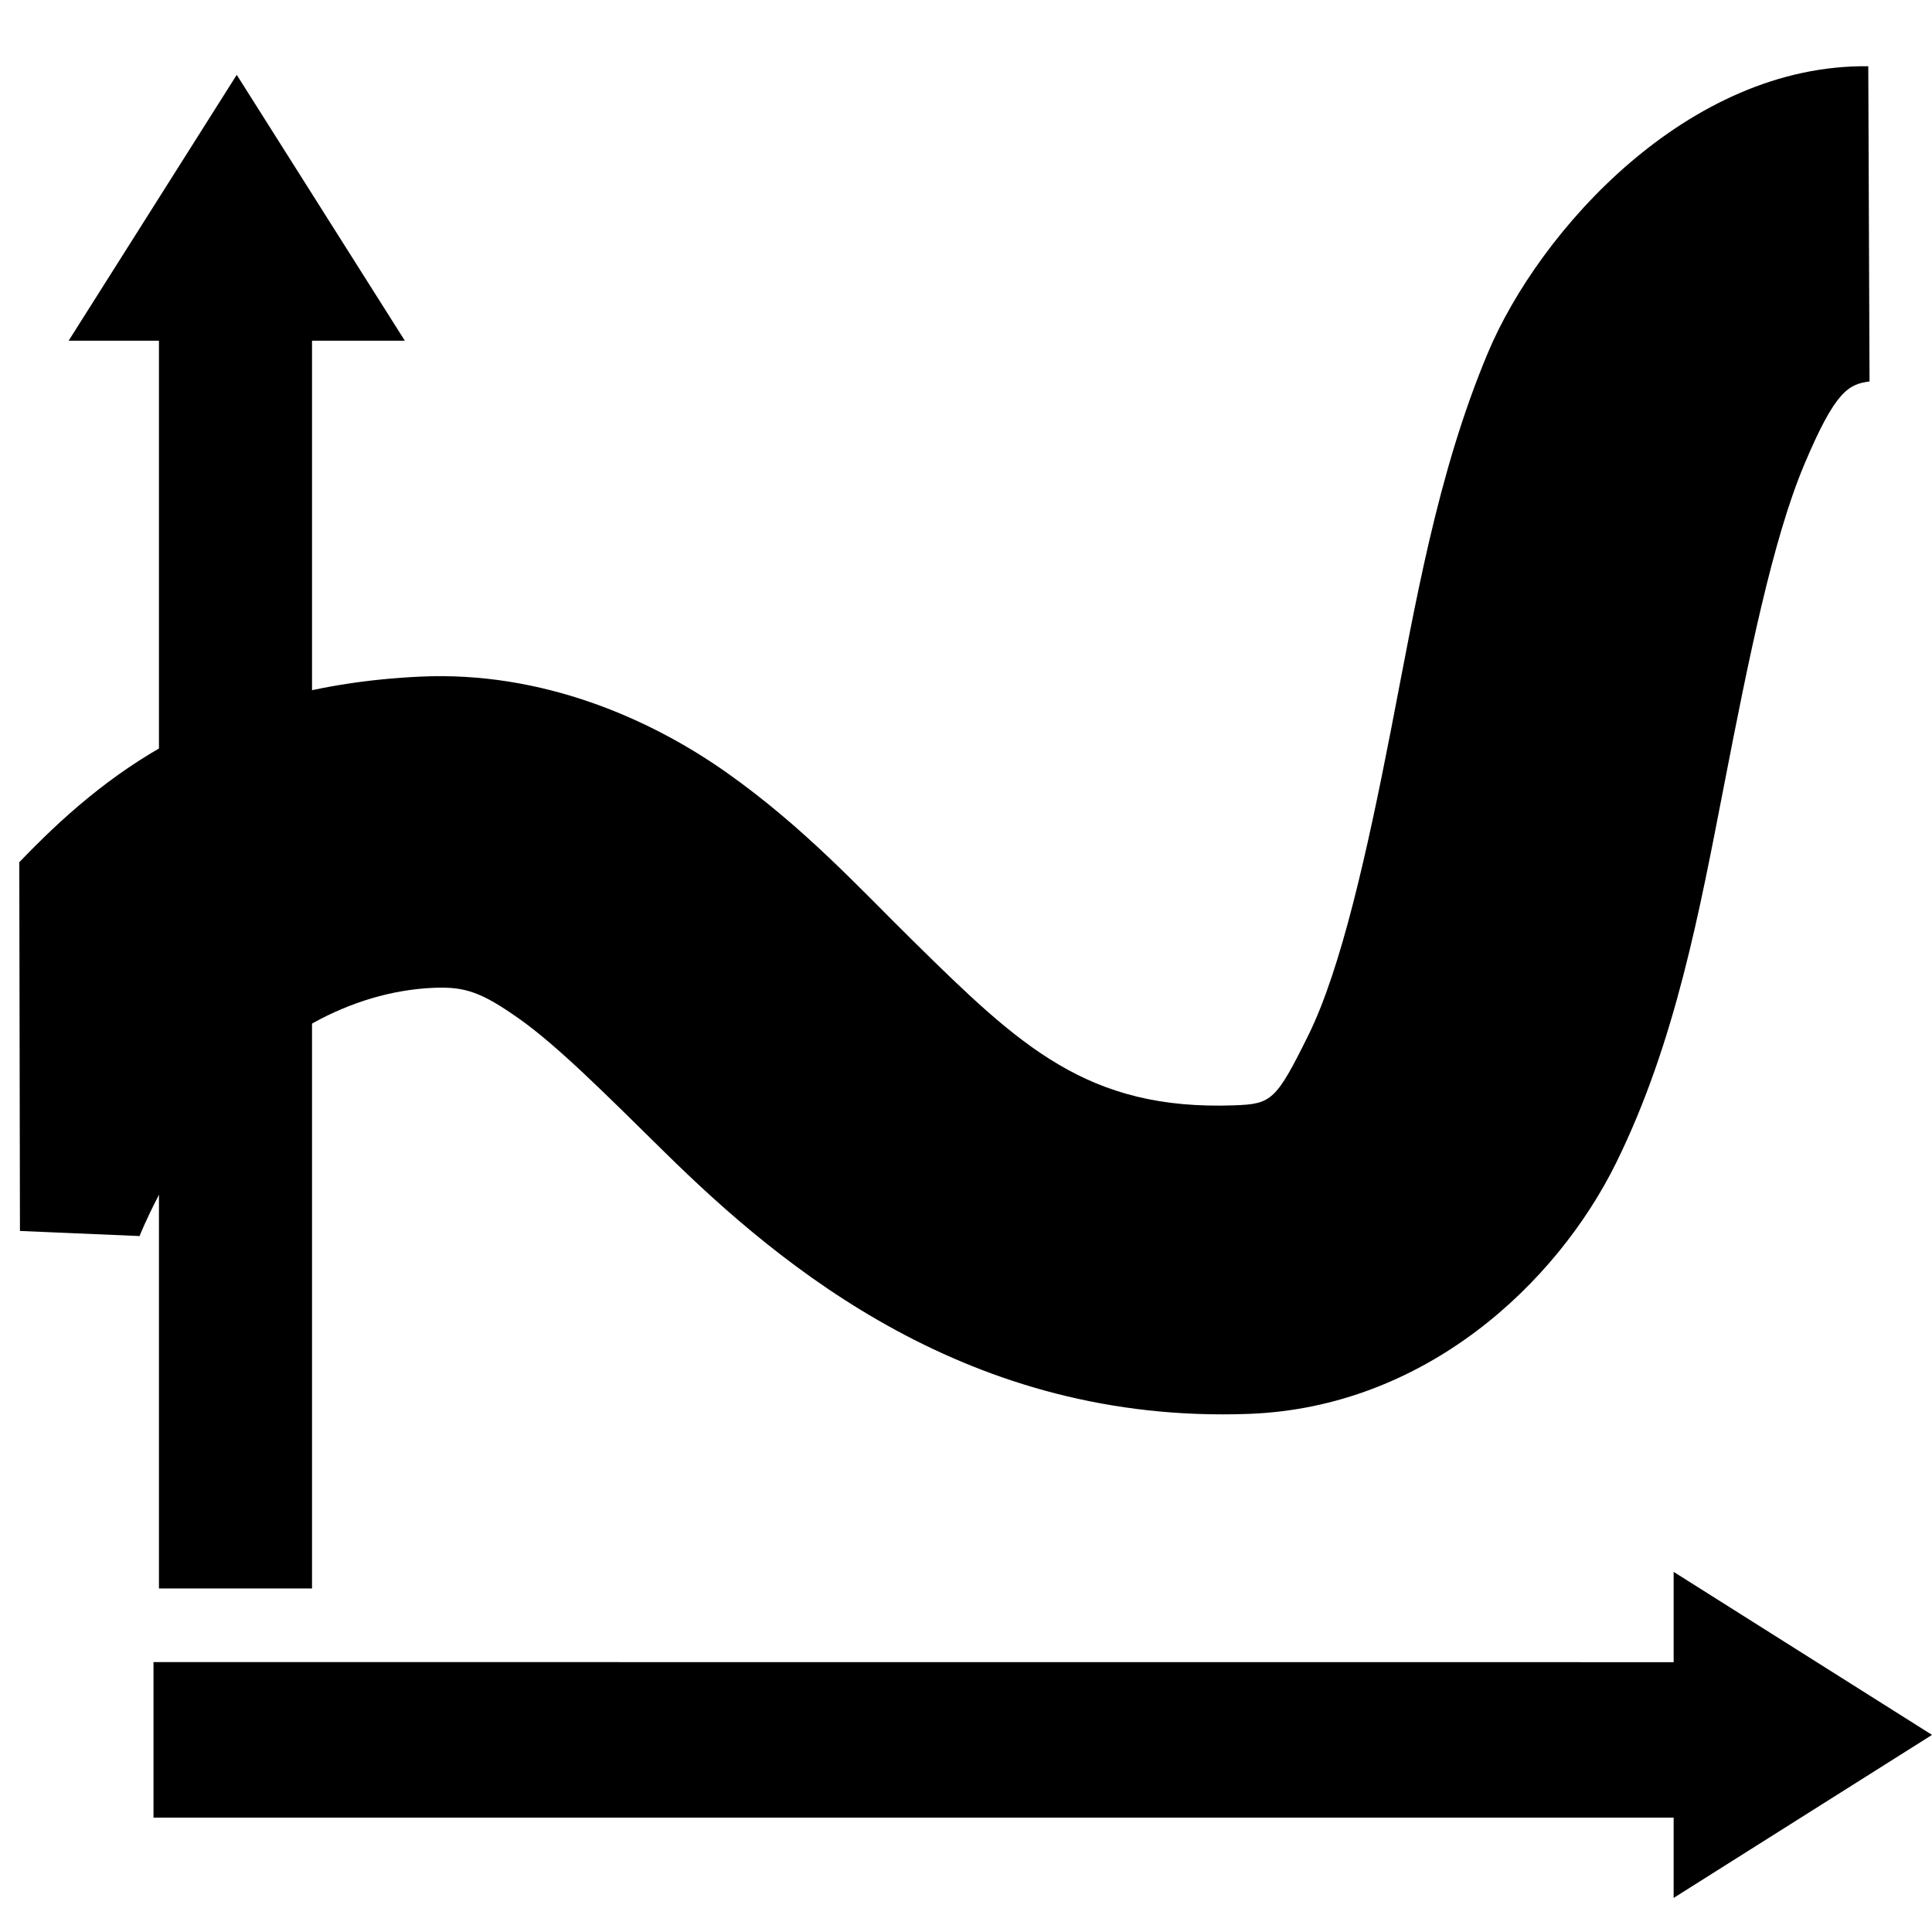
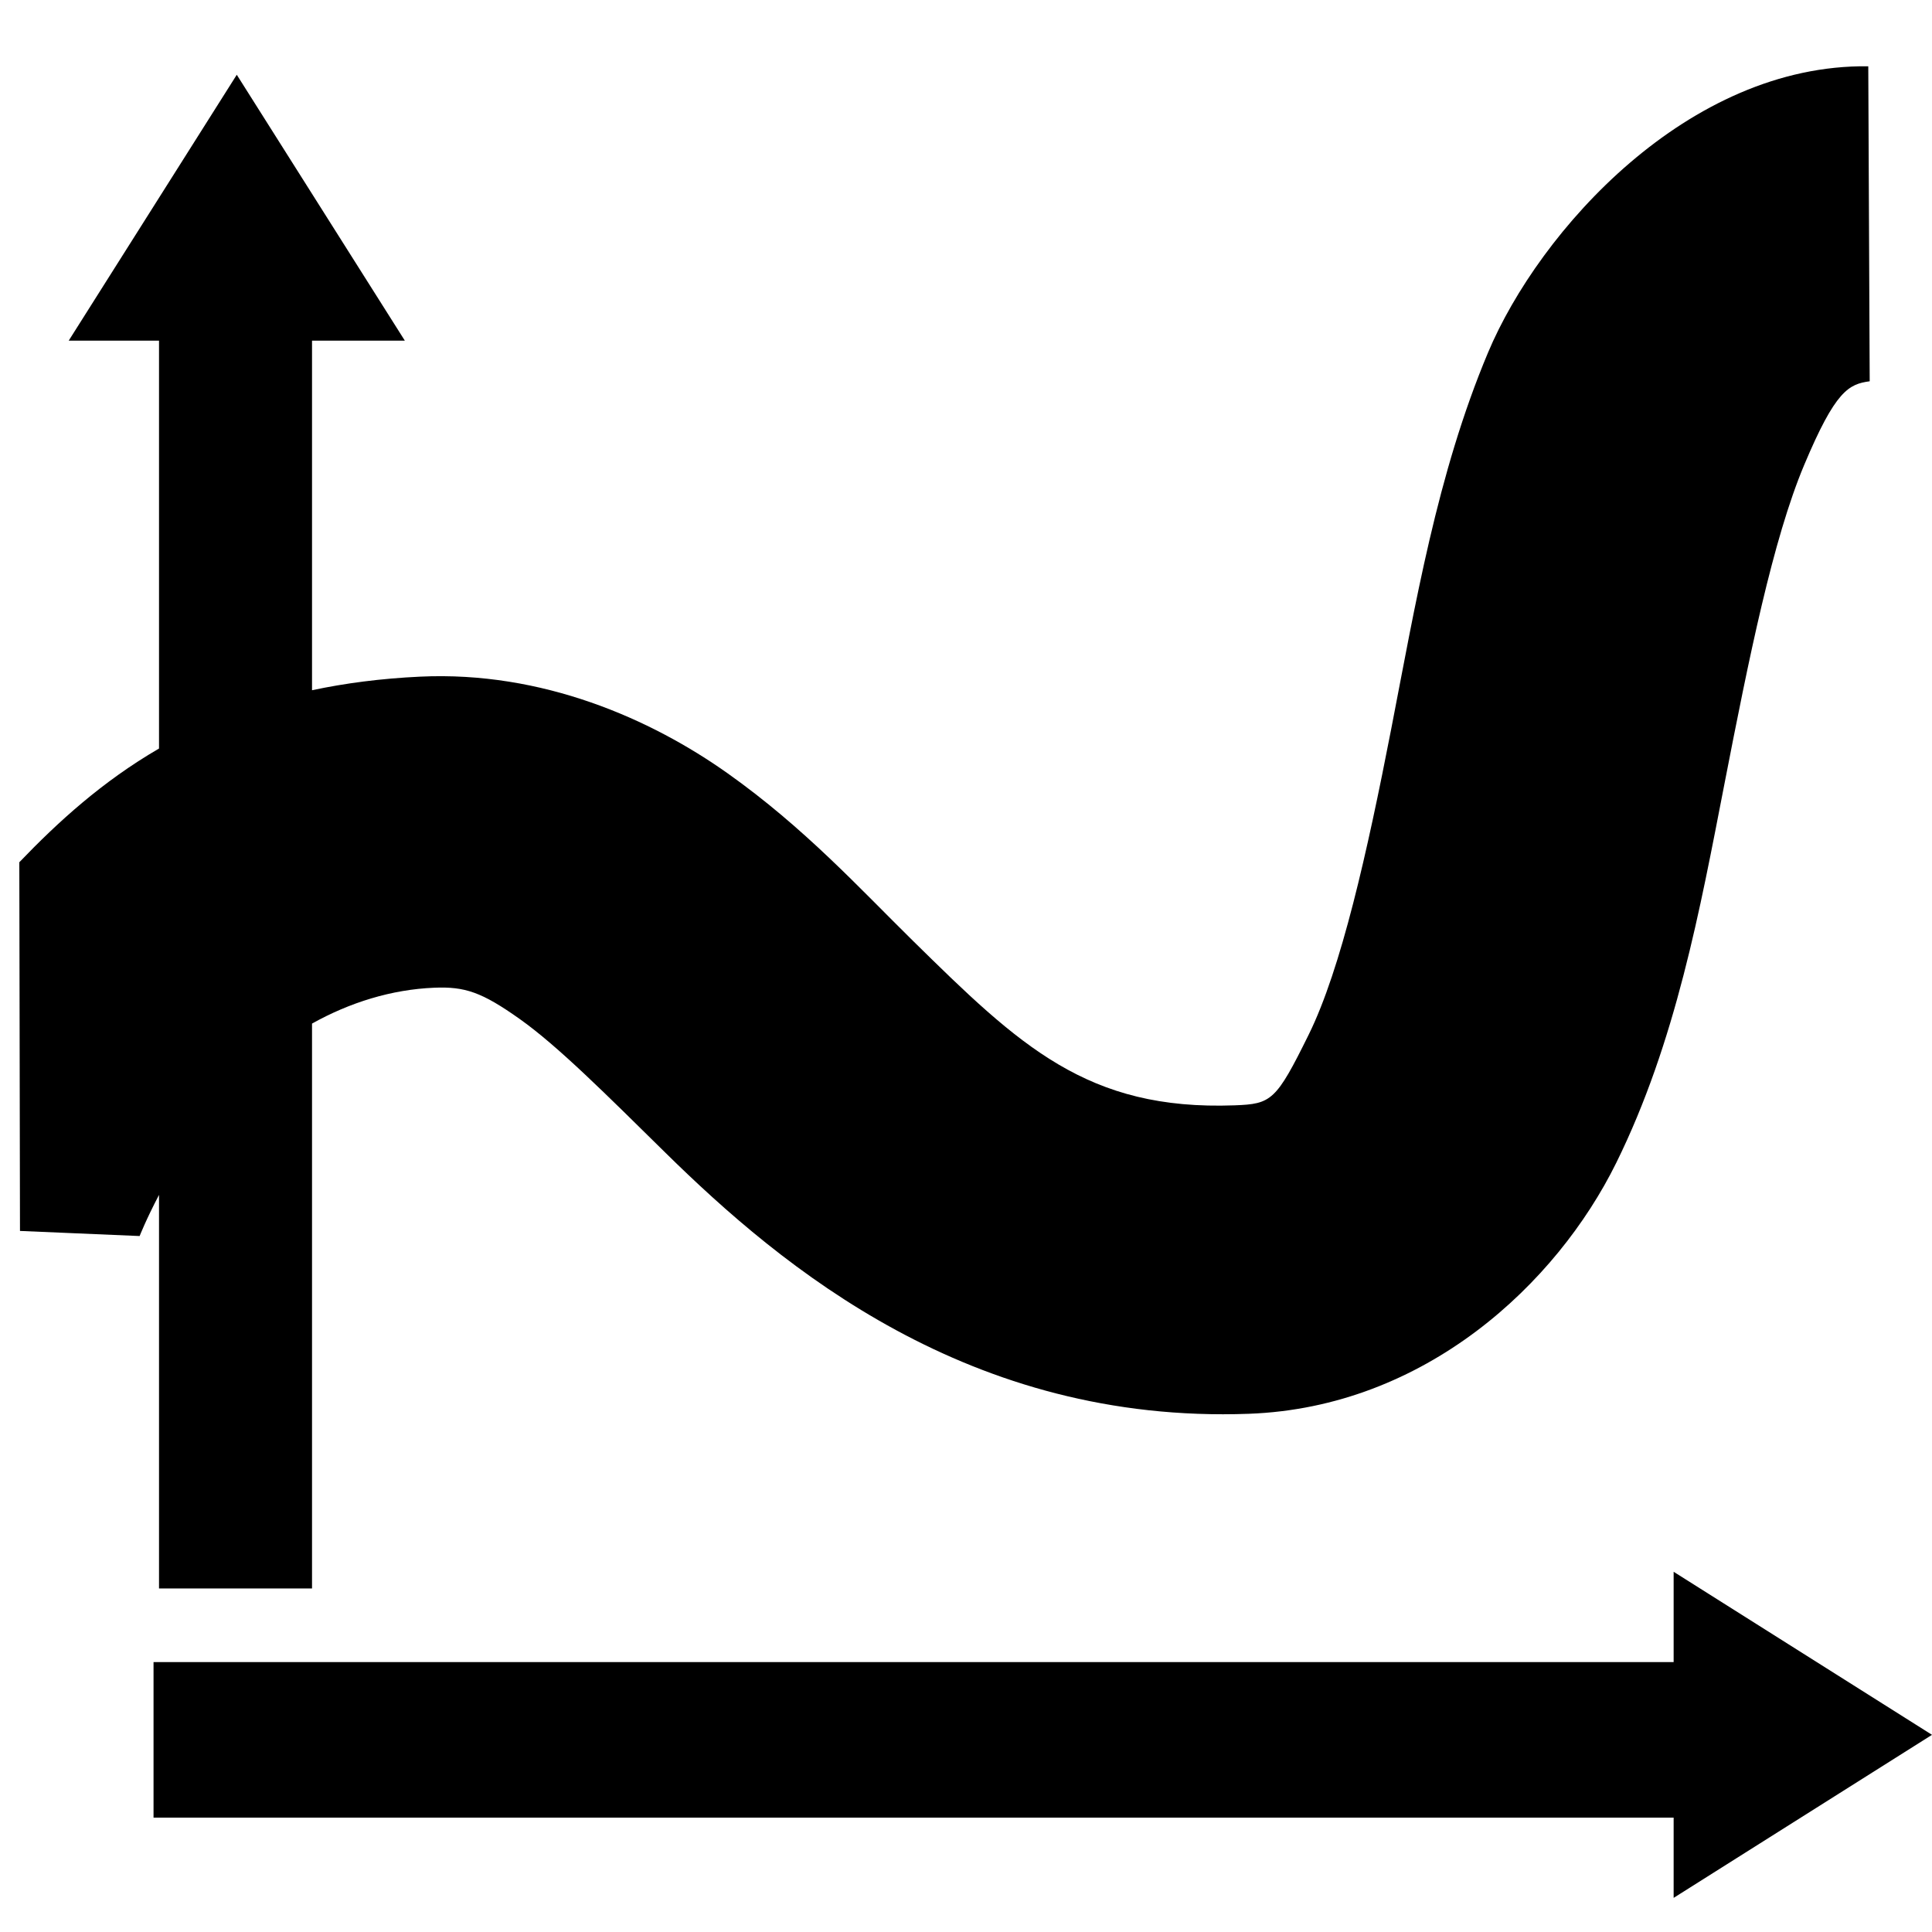
<svg xmlns="http://www.w3.org/2000/svg" width="1000" height="1000" id="svg3278" version="1.1">
  <defs id="defs3280" />
  <g id="layer1" transform="translate(0,-52.36218)">
    <g style="display:inline" id="g8486" transform="matrix(41.54737,0,0,41.54737,-23288.093,-11333.436)">
      <g id="g8493" transform="translate(-5.824463,-0.3774305)">
        <g transform="matrix(1.042066,0,0,1.042066,25.0571,-682.5264)" id="g3835" style="fill:#555753;display:inline" />
        <g id="g6493" transform="translate(-3.157783,-0.6274452)">
-           <rect y="275.083" x="569.501" height="24" width="24" id="rect8106" style="fill:none;stroke:none;display:inline" />
          <g transform="matrix(1.042066,0,0,1.042066,25.19326,-682.5494)" id="g6486" style="fill:#555753;display:inline">
-             <path style="font-size:medium;font-style:normal;font-variant:normal;font-weight:normal;font-stretch:normal;text-indent:0;text-align:start;text-decoration:none;line-height:normal;letter-spacing:normal;word-spacing:normal;text-transform:none;direction:ltr;block-progression:tb;writing-mode:lr-tb;text-anchor:start;baseline-shift:baseline;color:#000000;fill:#000000;fill-opacity:1;stroke:none;stroke-width:1.857;marker:none;visibility:visible;display:inline;overflow:visible;enable-background:accumulate;font-family:Sans;-inkscape-font-specification:Sans" d="m 99.537,435.608 0,-15.545 1.156,0 -2.094,-3.312 -2.094,3.312 1.125,0 0,15.545 z" transform="matrix(0.9596323,0,0,0.9596323,430.5469,519.9088)" id="path3484" />
-             <path style="font-size:medium;font-style:normal;font-variant:normal;font-weight:normal;font-stretch:normal;text-indent:0;text-align:start;text-decoration:none;line-height:normal;letter-spacing:normal;word-spacing:normal;text-transform:none;direction:ltr;block-progression:tb;writing-mode:lr-tb;text-anchor:start;baseline-shift:baseline;color:#000000;fill:#000000;fill-opacity:1;stroke:none;stroke-width:3.713;marker:none;visibility:visible;display:inline;overflow:visible;enable-background:accumulate;font-family:Sans;-inkscape-font-specification:Sans" d="m 544.671,919.734 c -2.154,-0.028 -3.934,1.968 -4.546,3.422 -0.611,1.454 -0.87,3.021 -1.158,4.5 -0.288,1.479 -0.598,2.866 -0.987,3.656 -0.39,0.79 -0.444,0.828 -0.885,0.844 -1.763,0.065 -2.57,-0.712 -3.847,-1.969 -0.638,-0.628 -1.296,-1.35 -2.213,-2 -0.916,-0.65 -2.214,-1.225 -3.677,-1.156 -2.467,0.116 -3.786,1.17 -4.792,2.219 l 0.008,4.408 1.43,0.061 c 0,0 0.302,-0.774 0.919,-1.562 0.617,-0.788 1.588,-1.366 2.605,-1.406 0.365,-0.015 0.566,0.052 1.021,0.375 0.456,0.323 1.034,0.903 1.736,1.594 1.404,1.381 3.642,3.248 6.979,3.125 2.109,-0.077 3.68,-1.557 4.392,-3 0.712,-1.443 1.001,-3.027 1.294,-4.531 0.292,-1.504 0.579,-2.921 0.953,-3.812 0.375,-0.892 0.533,-0.966 0.783,-1 z" id="path3446-8" />
-             <path id="path6478" transform="matrix(0.9596323,0,0,0.9596323,430.5469,519.9088)" d="m 97.562,436.525 0,1.938 18.938,0 0,1 3.219,-2.031 -3.219,-2.031 0,1.125 z" style="font-size:medium;font-style:normal;font-variant:normal;font-weight:normal;font-stretch:normal;text-indent:0;text-align:start;text-decoration:none;line-height:normal;letter-spacing:normal;word-spacing:normal;text-transform:none;direction:ltr;block-progression:tb;writing-mode:lr-tb;text-anchor:start;baseline-shift:baseline;color:#000000;fill:#000000;fill-opacity:1;stroke:none;stroke-width:1.857;marker:none;visibility:visible;display:inline;overflow:visible;enable-background:accumulate;font-family:Sans;-inkscape-font-specification:Sans" />
+             <path style="font-size:medium;font-style:normal;font-variant:normal;font-weight:normal;font-stretch:normal;text-indent:0;text-align:start;text-decoration:none;line-height:normal;letter-spacing:normal;word-spacing:normal;text-transform:none;direction:ltr;block-progression:tb;writing-mode:lr-tb;text-anchor:start;baseline-shift:baseline;color:#000000;fill:#000000;fill-opacity:1;stroke:none;stroke-width:1.857;marker:none;visibility:visible;display:inline;overflow:visible;enable-background:accumulate;font-family:Sans;-inkscape-font-specification:Sans" d="M 967.012 34.303 C 873.759 33.095 796.669 119.509 770.211 182.455 C 743.753 245.401 732.544 313.242 720.094 377.283 C 707.644 441.324 694.216 501.385 677.348 535.58 C 660.479 569.775 658.105 571.411 639.021 572.111 C 562.688 574.913 527.739 541.265 472.457 486.873 C 444.816 459.677 416.325 428.433 376.645 400.283 C 336.965 372.133 280.774 347.24 217.451 350.223 C 197.075 351.183 178.511 353.626 161.502 357.258 L 161.502 176.311 L 209.541 176.311 L 122.551 38.686 L 35.561 176.311 L 82.303 176.311 L 82.303 387.434 C 52.982 404.45 30.043 425.39 9.994 446.291 L 10.34 637.121 L 72.271 639.762 C 72.271 639.762 75.599 631.255 82.303 618.463 L 82.303 822.166 L 161.502 822.166 L 161.502 529.795 C 180.977 518.908 202.659 512.114 224.84 511.229 C 240.653 510.596 249.331 513.468 269.061 527.465 C 288.79 541.461 313.843 566.563 344.236 596.467 C 405.022 656.273 501.928 737.068 646.412 731.764 C 737.737 728.413 805.746 664.349 836.562 601.879 C 867.38 539.409 879.914 470.819 892.574 405.697 C 905.235 340.575 917.622 279.238 933.848 240.635 C 950.074 202.031 956.908 198.833 967.75 197.34 L 967.012 34.303 z M 866.27 813.543 L 866.27 860.285 L 79.467 860.285 L 79.467 940.783 L 866.27 940.783 L 866.27 982.33 L 1000 897.938 L 866.27 813.543 z " transform="matrix(0.0230973,0,0,0.0230973,522.3356,918.942)" id="path3484" />
          </g>
        </g>
      </g>
    </g>
  </g>
</svg>
